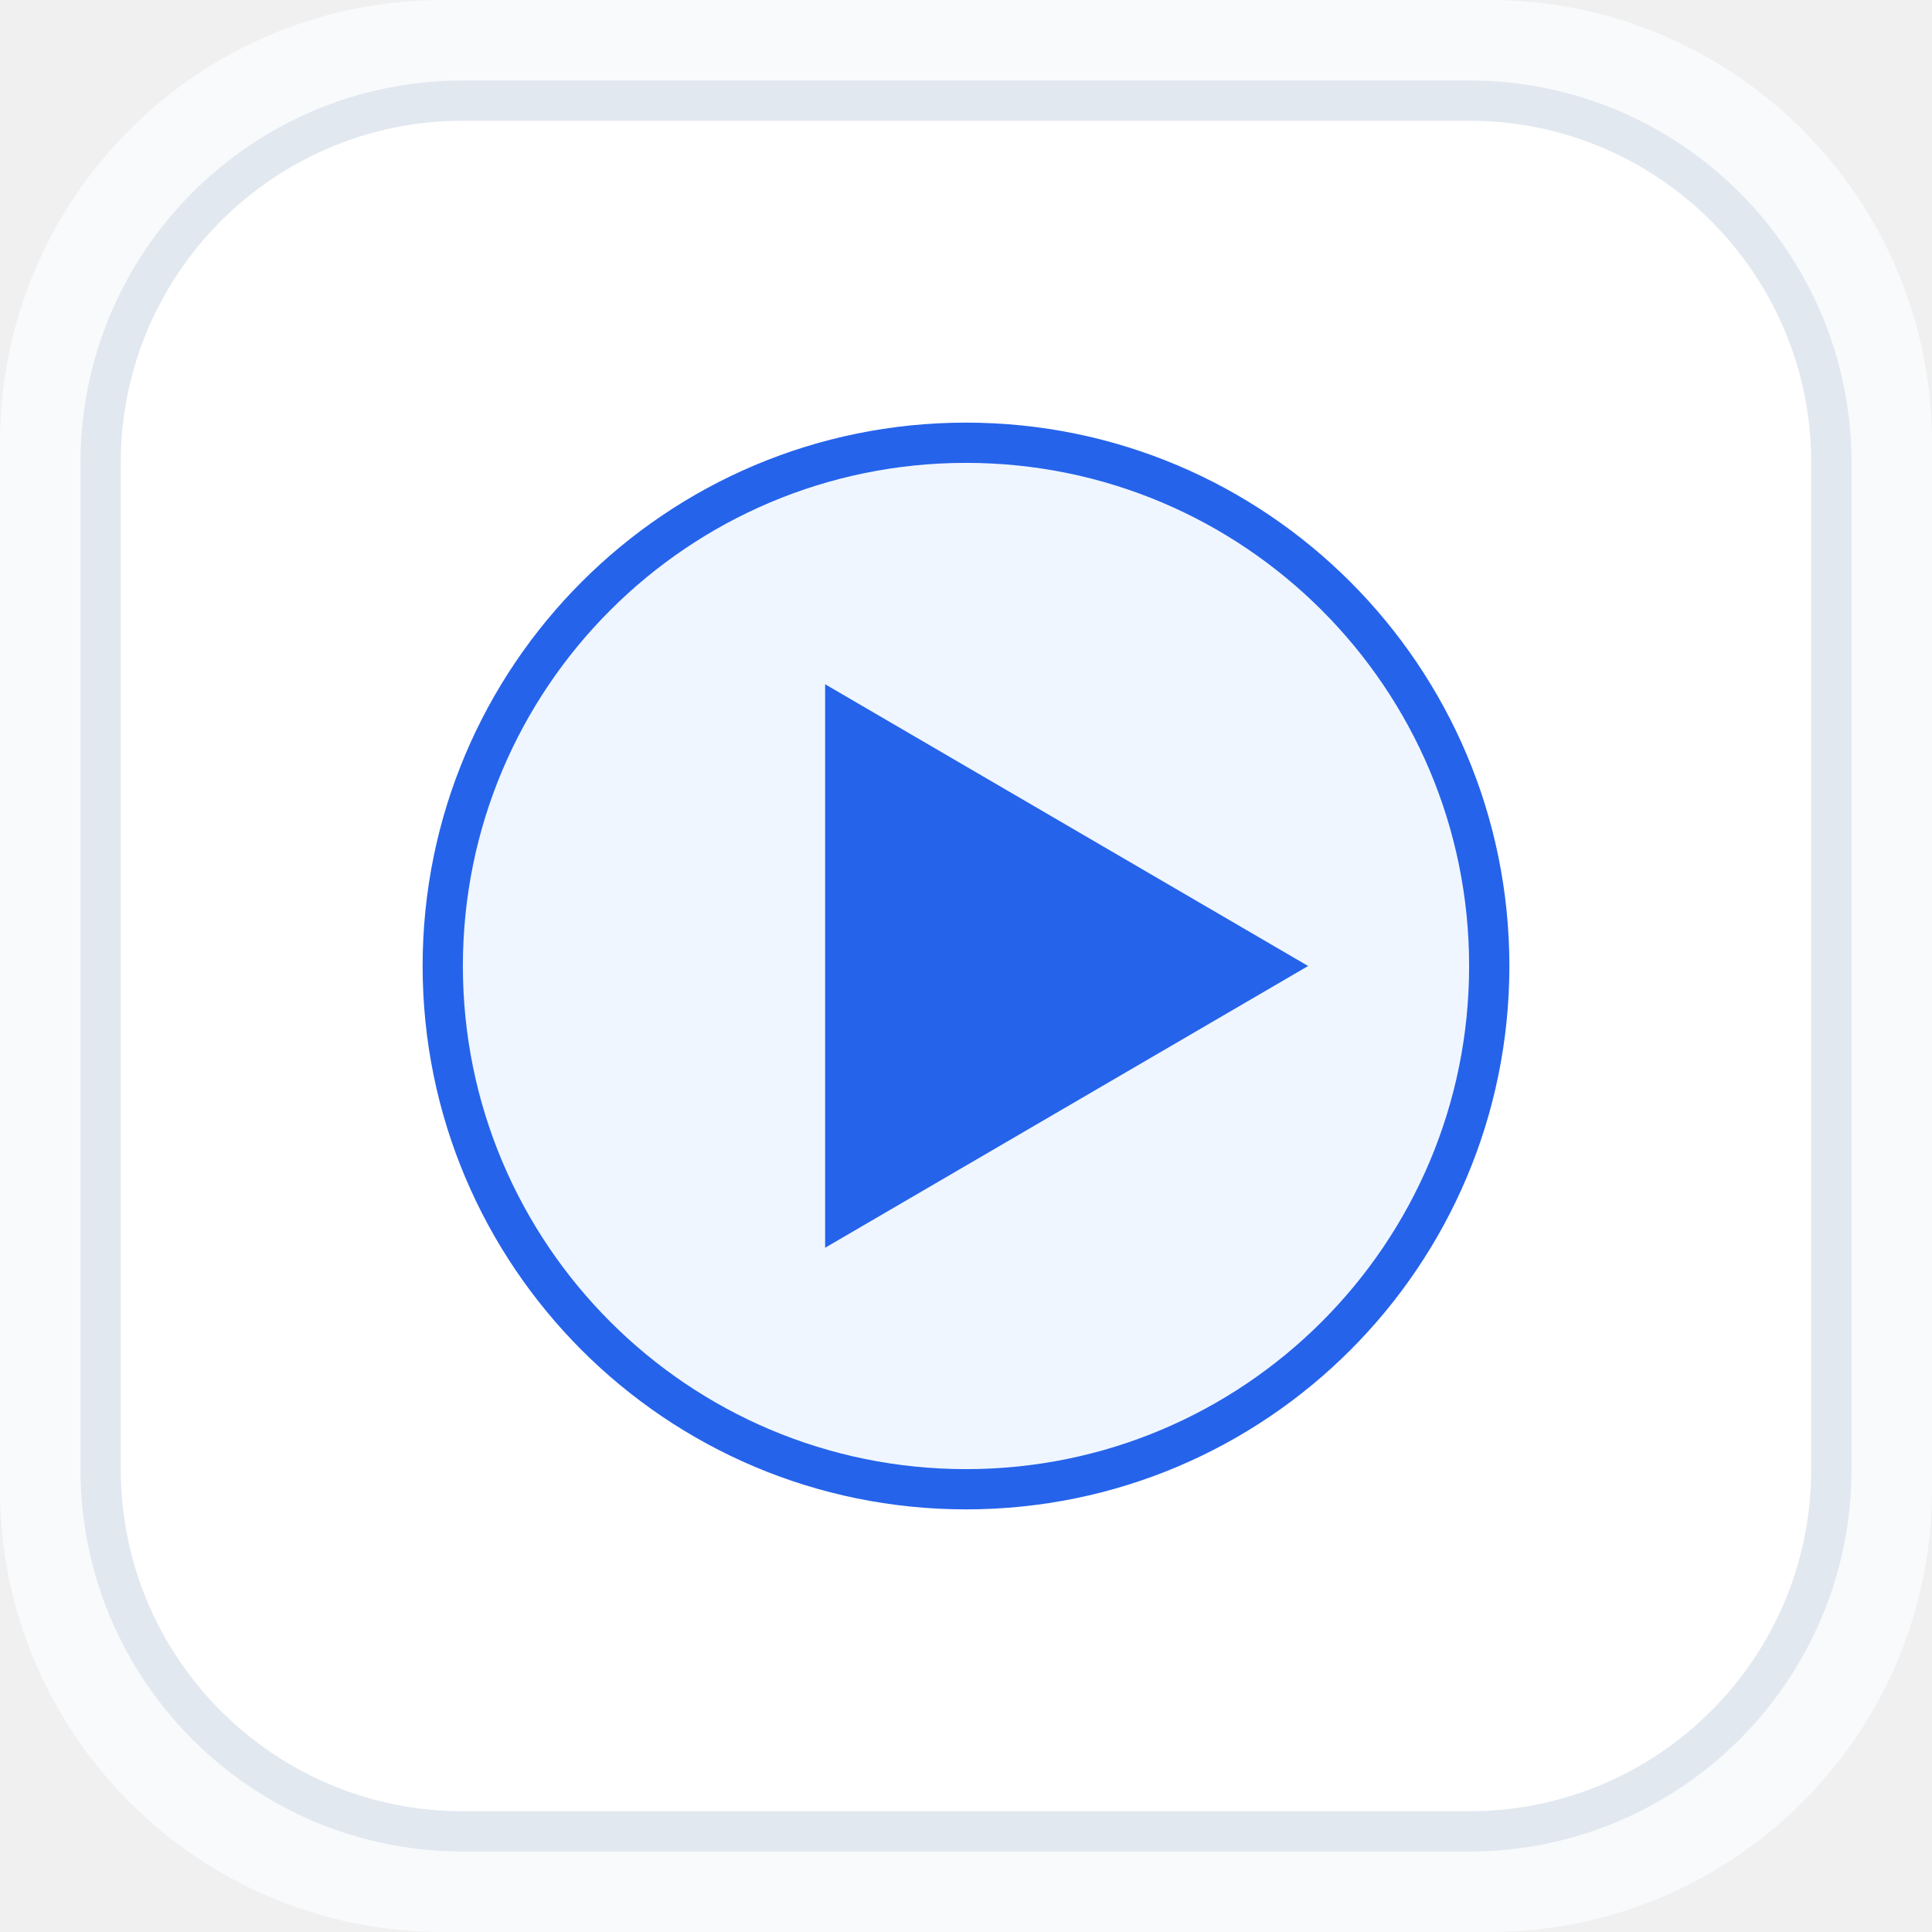
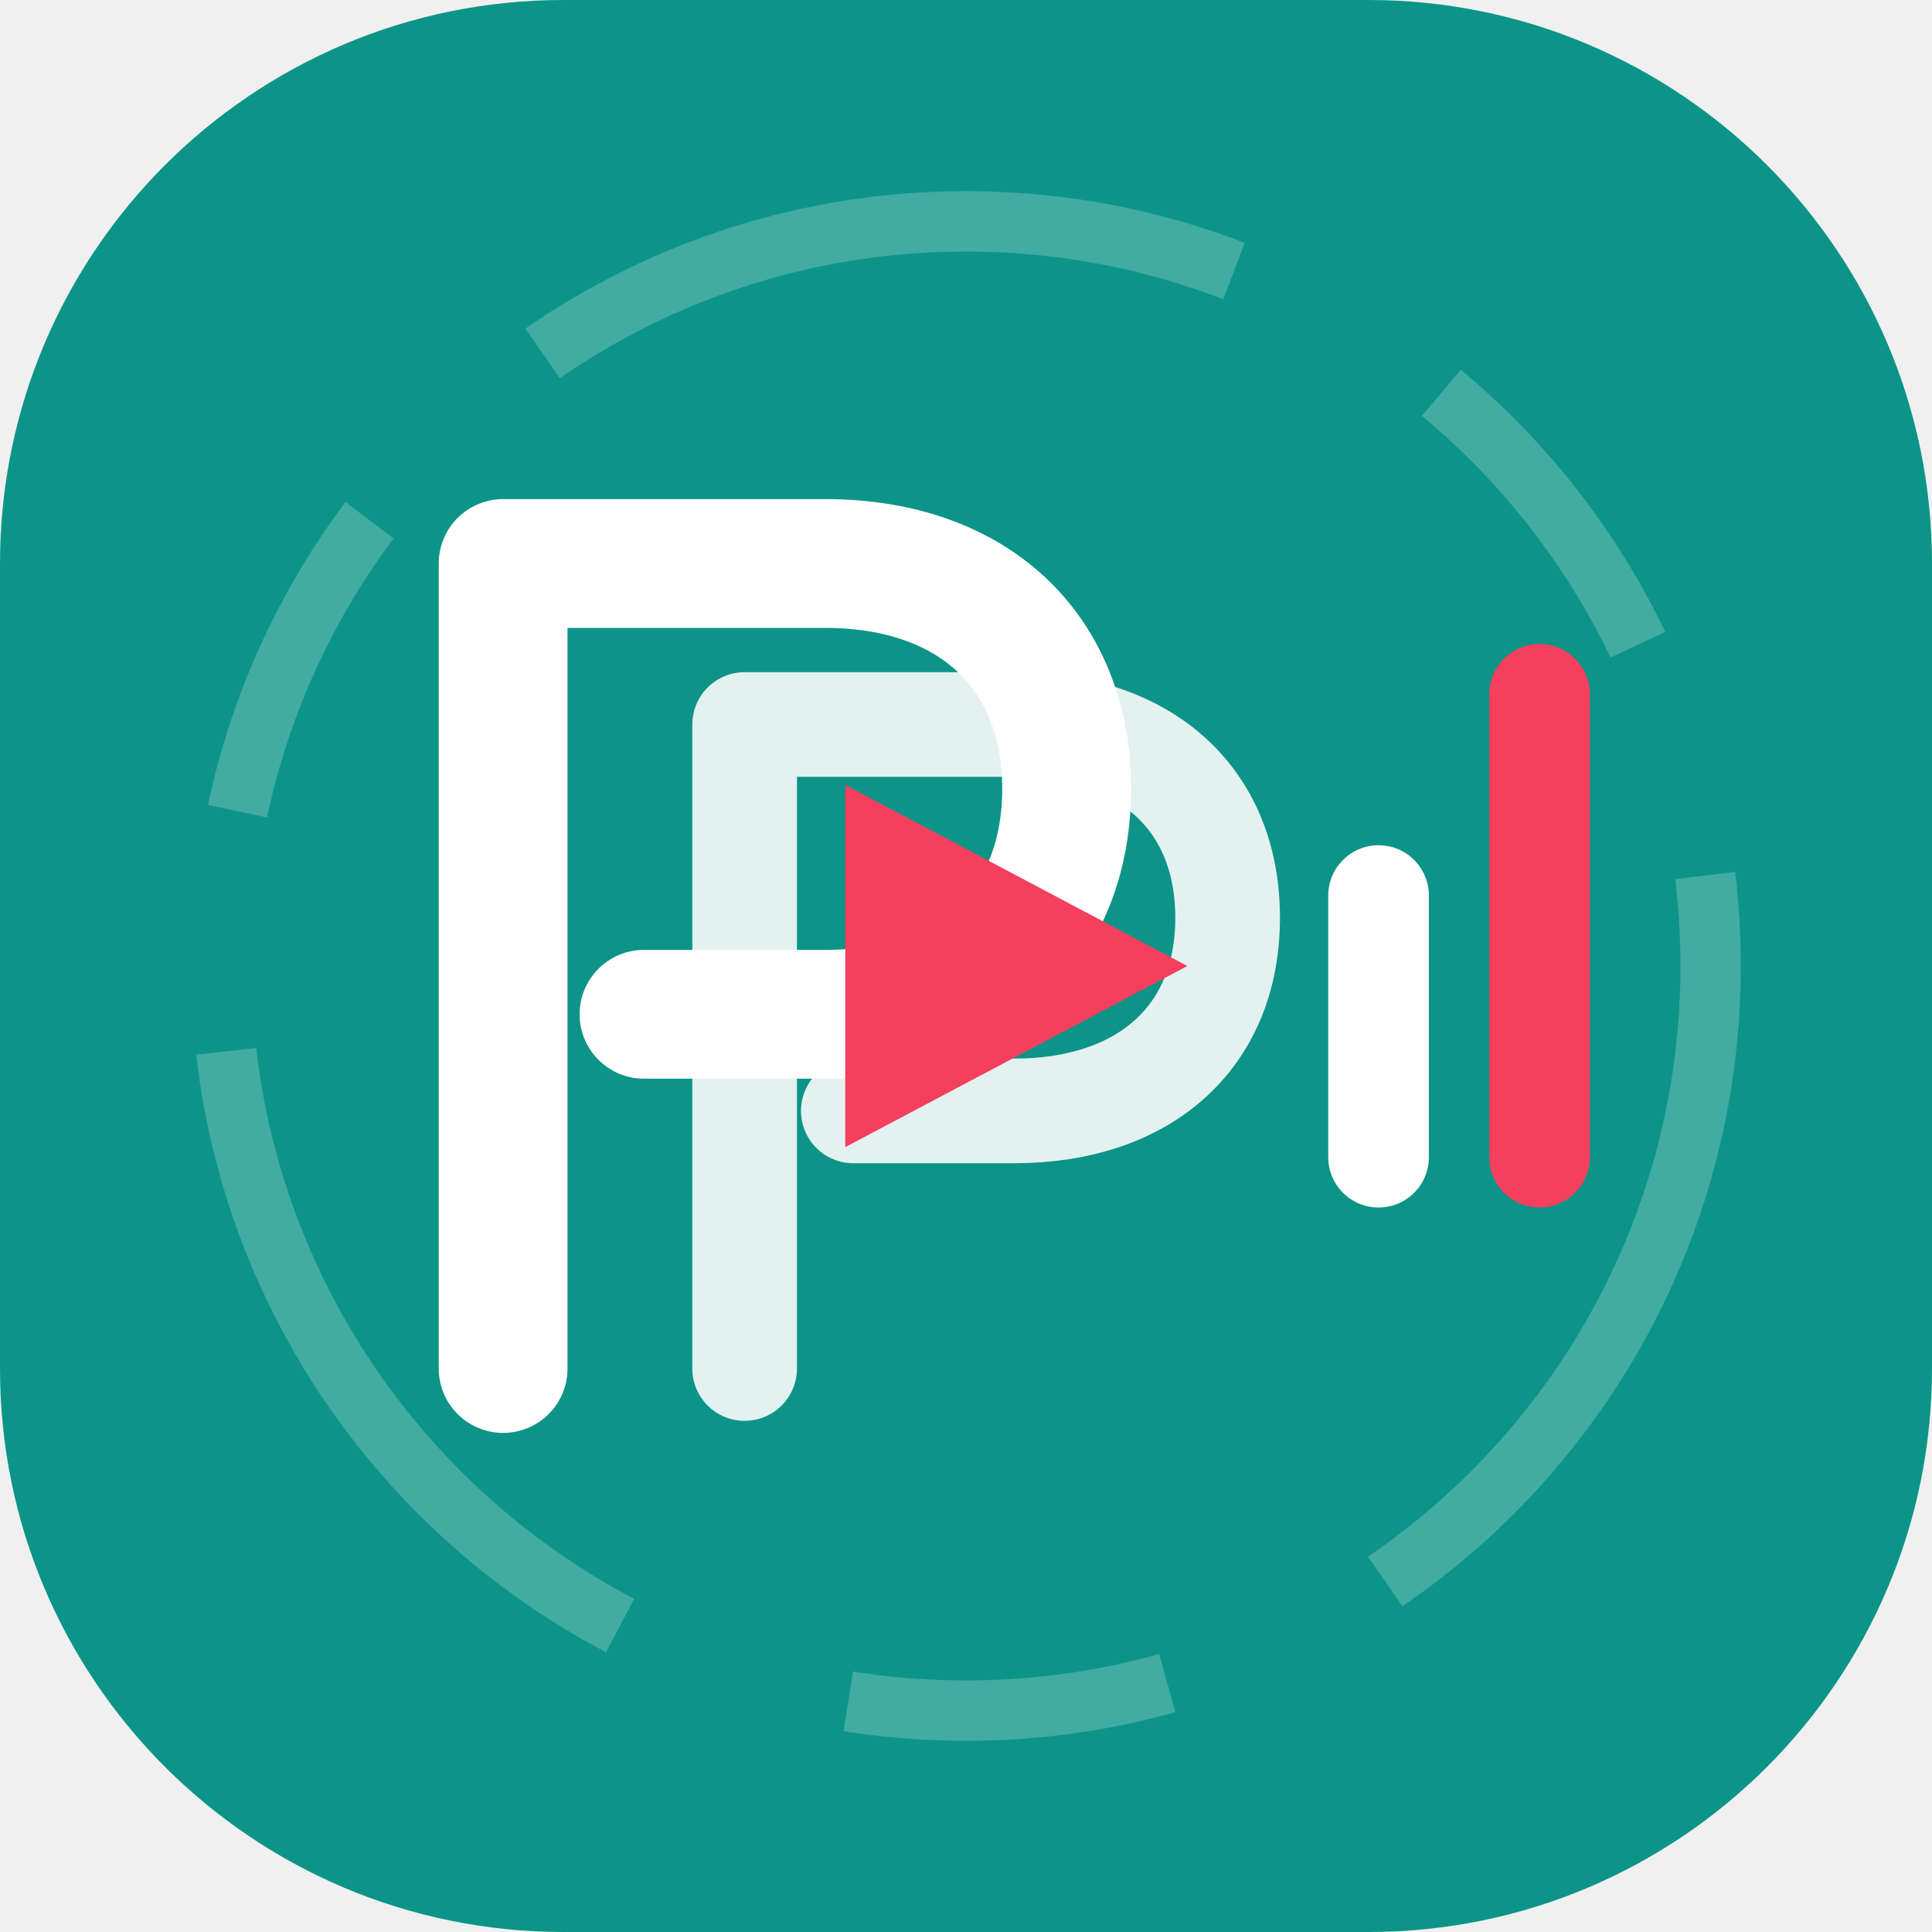
<svg xmlns="http://www.w3.org/2000/svg" viewBox="0 0 192 192" fill="none">
-   <rect width="192" height="192" rx="44" fill="#F8FAFC" />
-   <rect x="10" y="10" width="172" height="172" rx="36" fill="#FFFFFF" stroke="#E2E8F0" stroke-width="4" />
-   <circle cx="96" cy="96" r="52" fill="#EFF6FF" stroke="#2563EB" stroke-width="4" />
-   <path d="M82 68L130 96L82 124V68Z" fill="#2563EB" />
+   <rect width="192" height="192" rx="56" fill="#0D9488" />
+   <circle cx="96" cy="96" r="74" stroke="#FFFFFF" stroke-opacity="0.22" stroke-width="6" stroke-dasharray="72 24 32 24" />
+   <path d="M50 136V56H82C96.8 56 106 64.8 106 78.4C106 92 96.8 100.8 82 100.8H64" stroke="#FFFFFF" stroke-width="12.8" stroke-linecap="round" stroke-linejoin="round" />
+   <path d="M74 136V72H100.8C113.6 72 122 79.2 122 91.2C122 103.2 113.6 110.4 100.8 110.4H84.8" stroke="#FFFFFF" stroke-opacity="0.88" stroke-width="10.4" stroke-linecap="round" stroke-linejoin="round" />
+   <path d="M84 78L118 96L84 114V78Z" fill="#F43F5E" />
+   <rect x="132" y="84" width="10" height="36" rx="5" fill="#FFFFFF" />
+   <rect x="148" y="64" width="10" height="56" rx="5" fill="#F43F5E" />
</svg>
